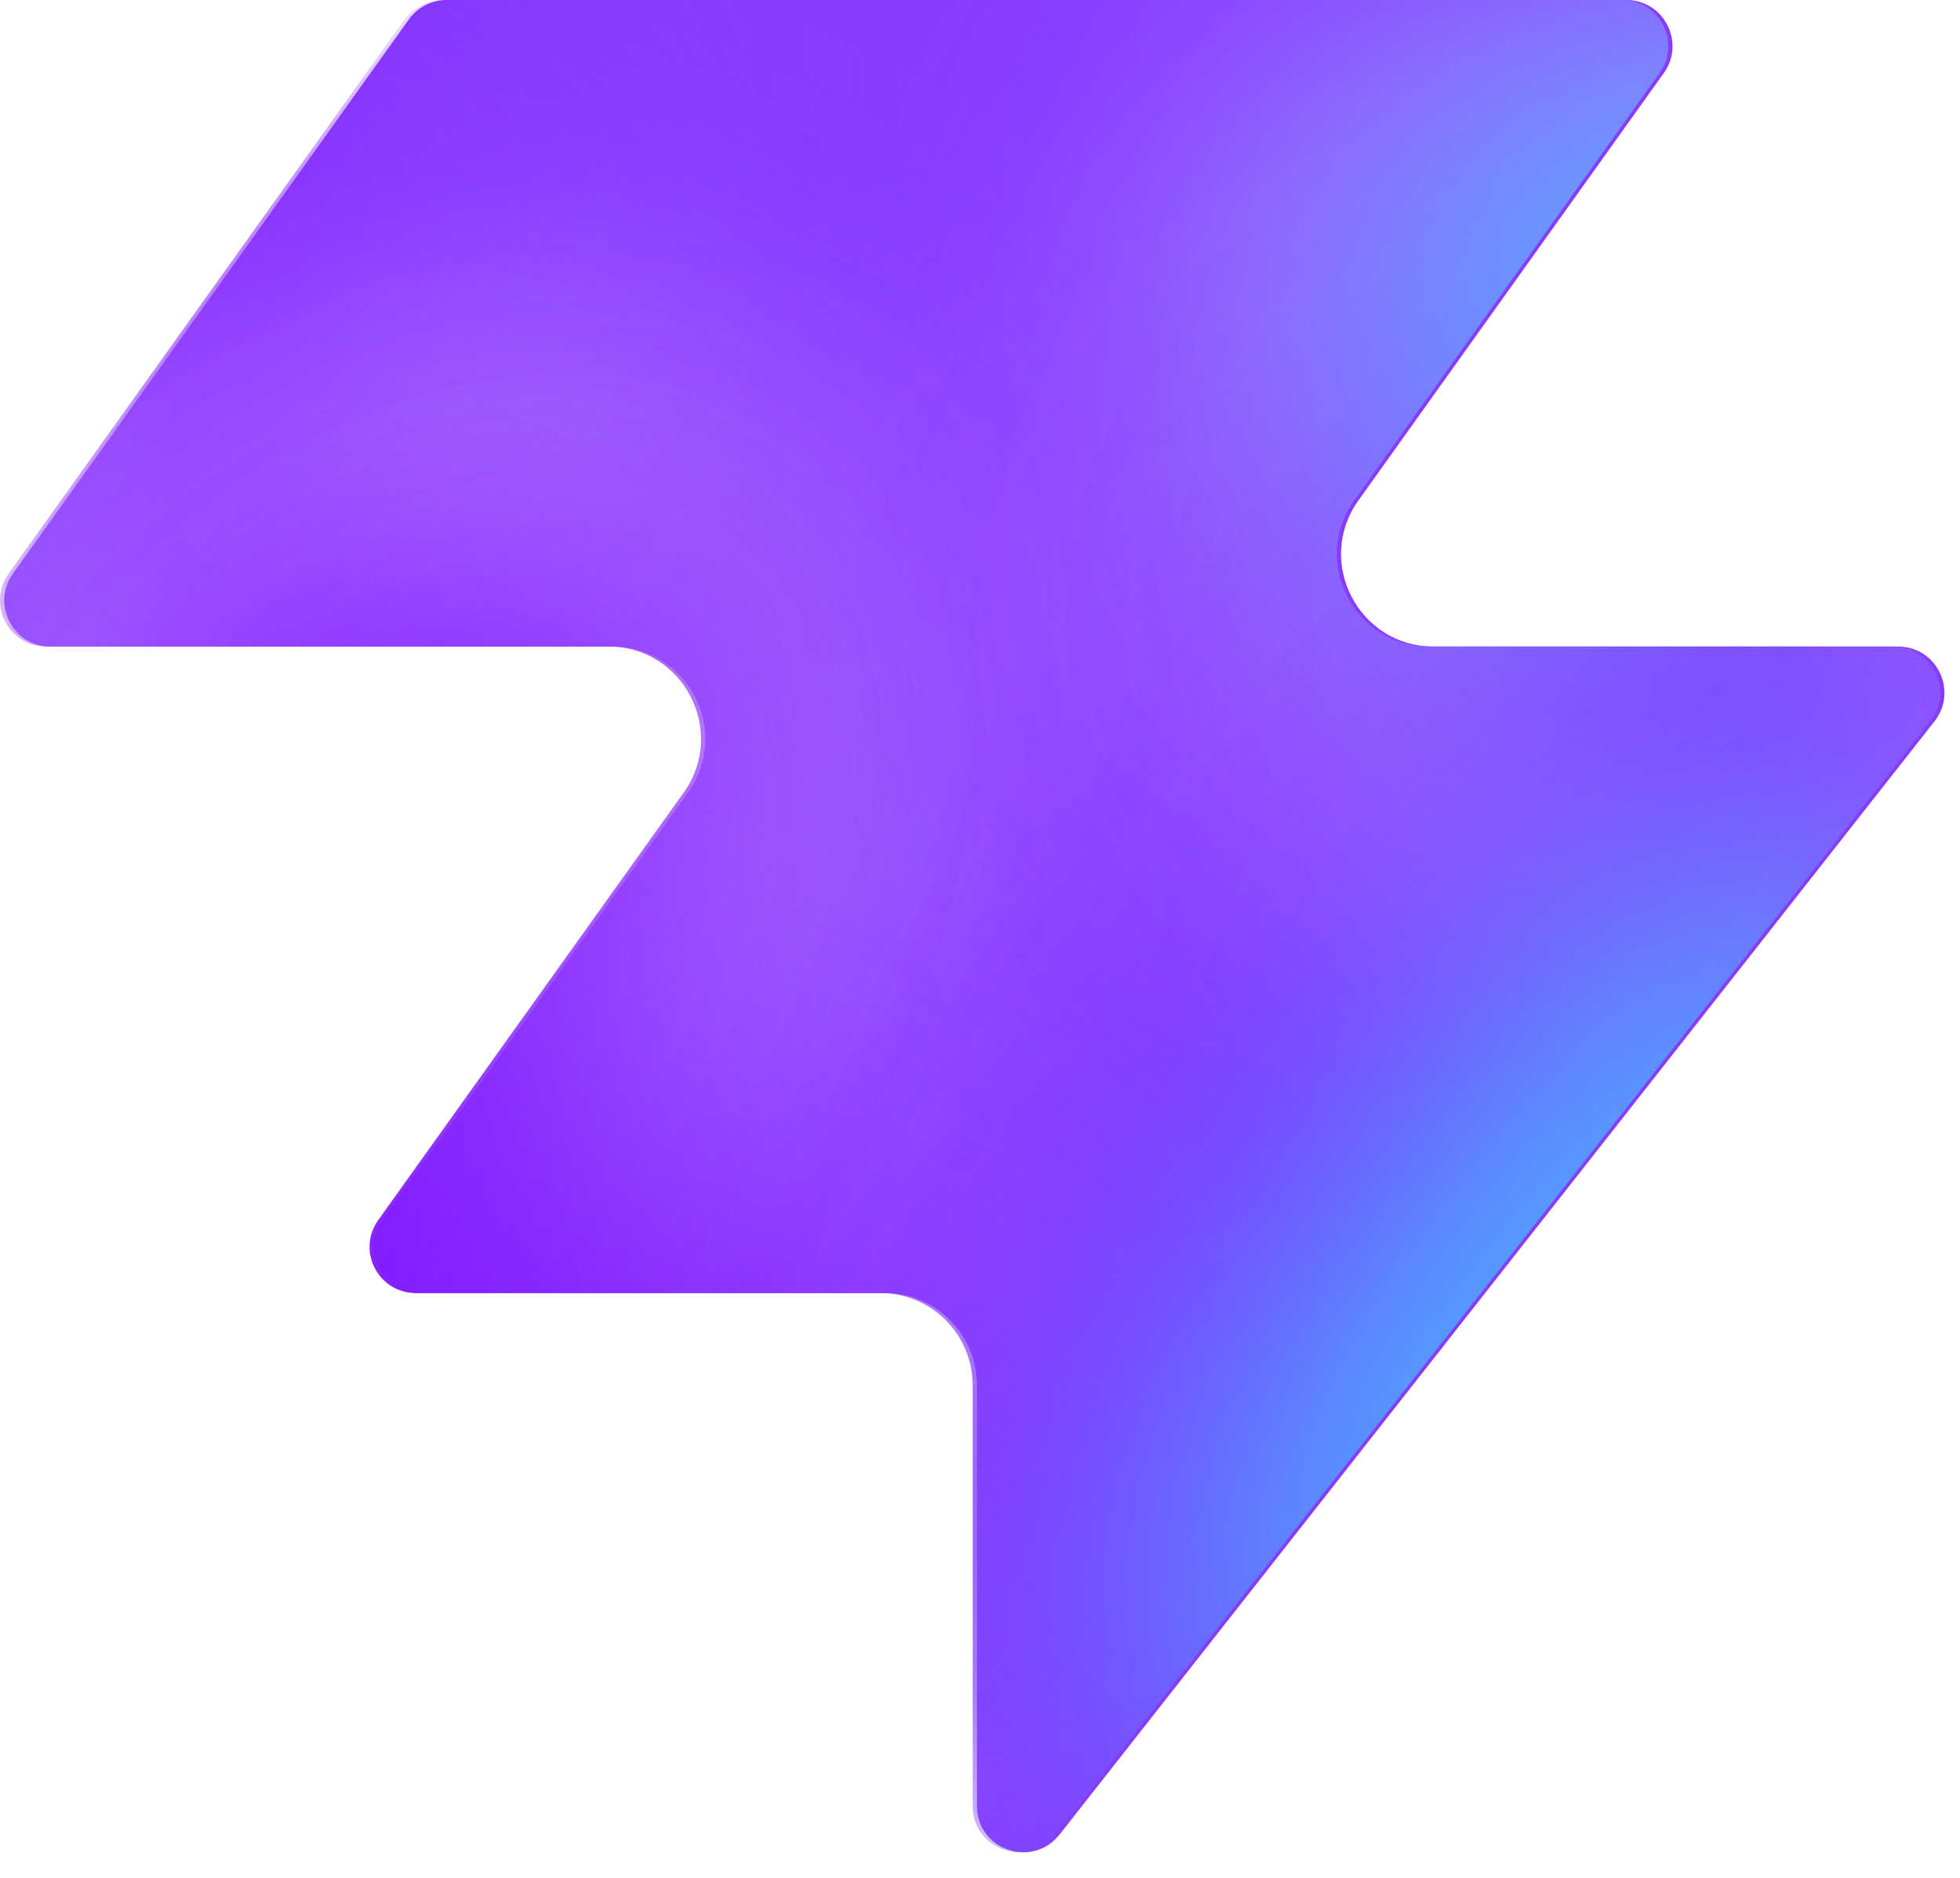
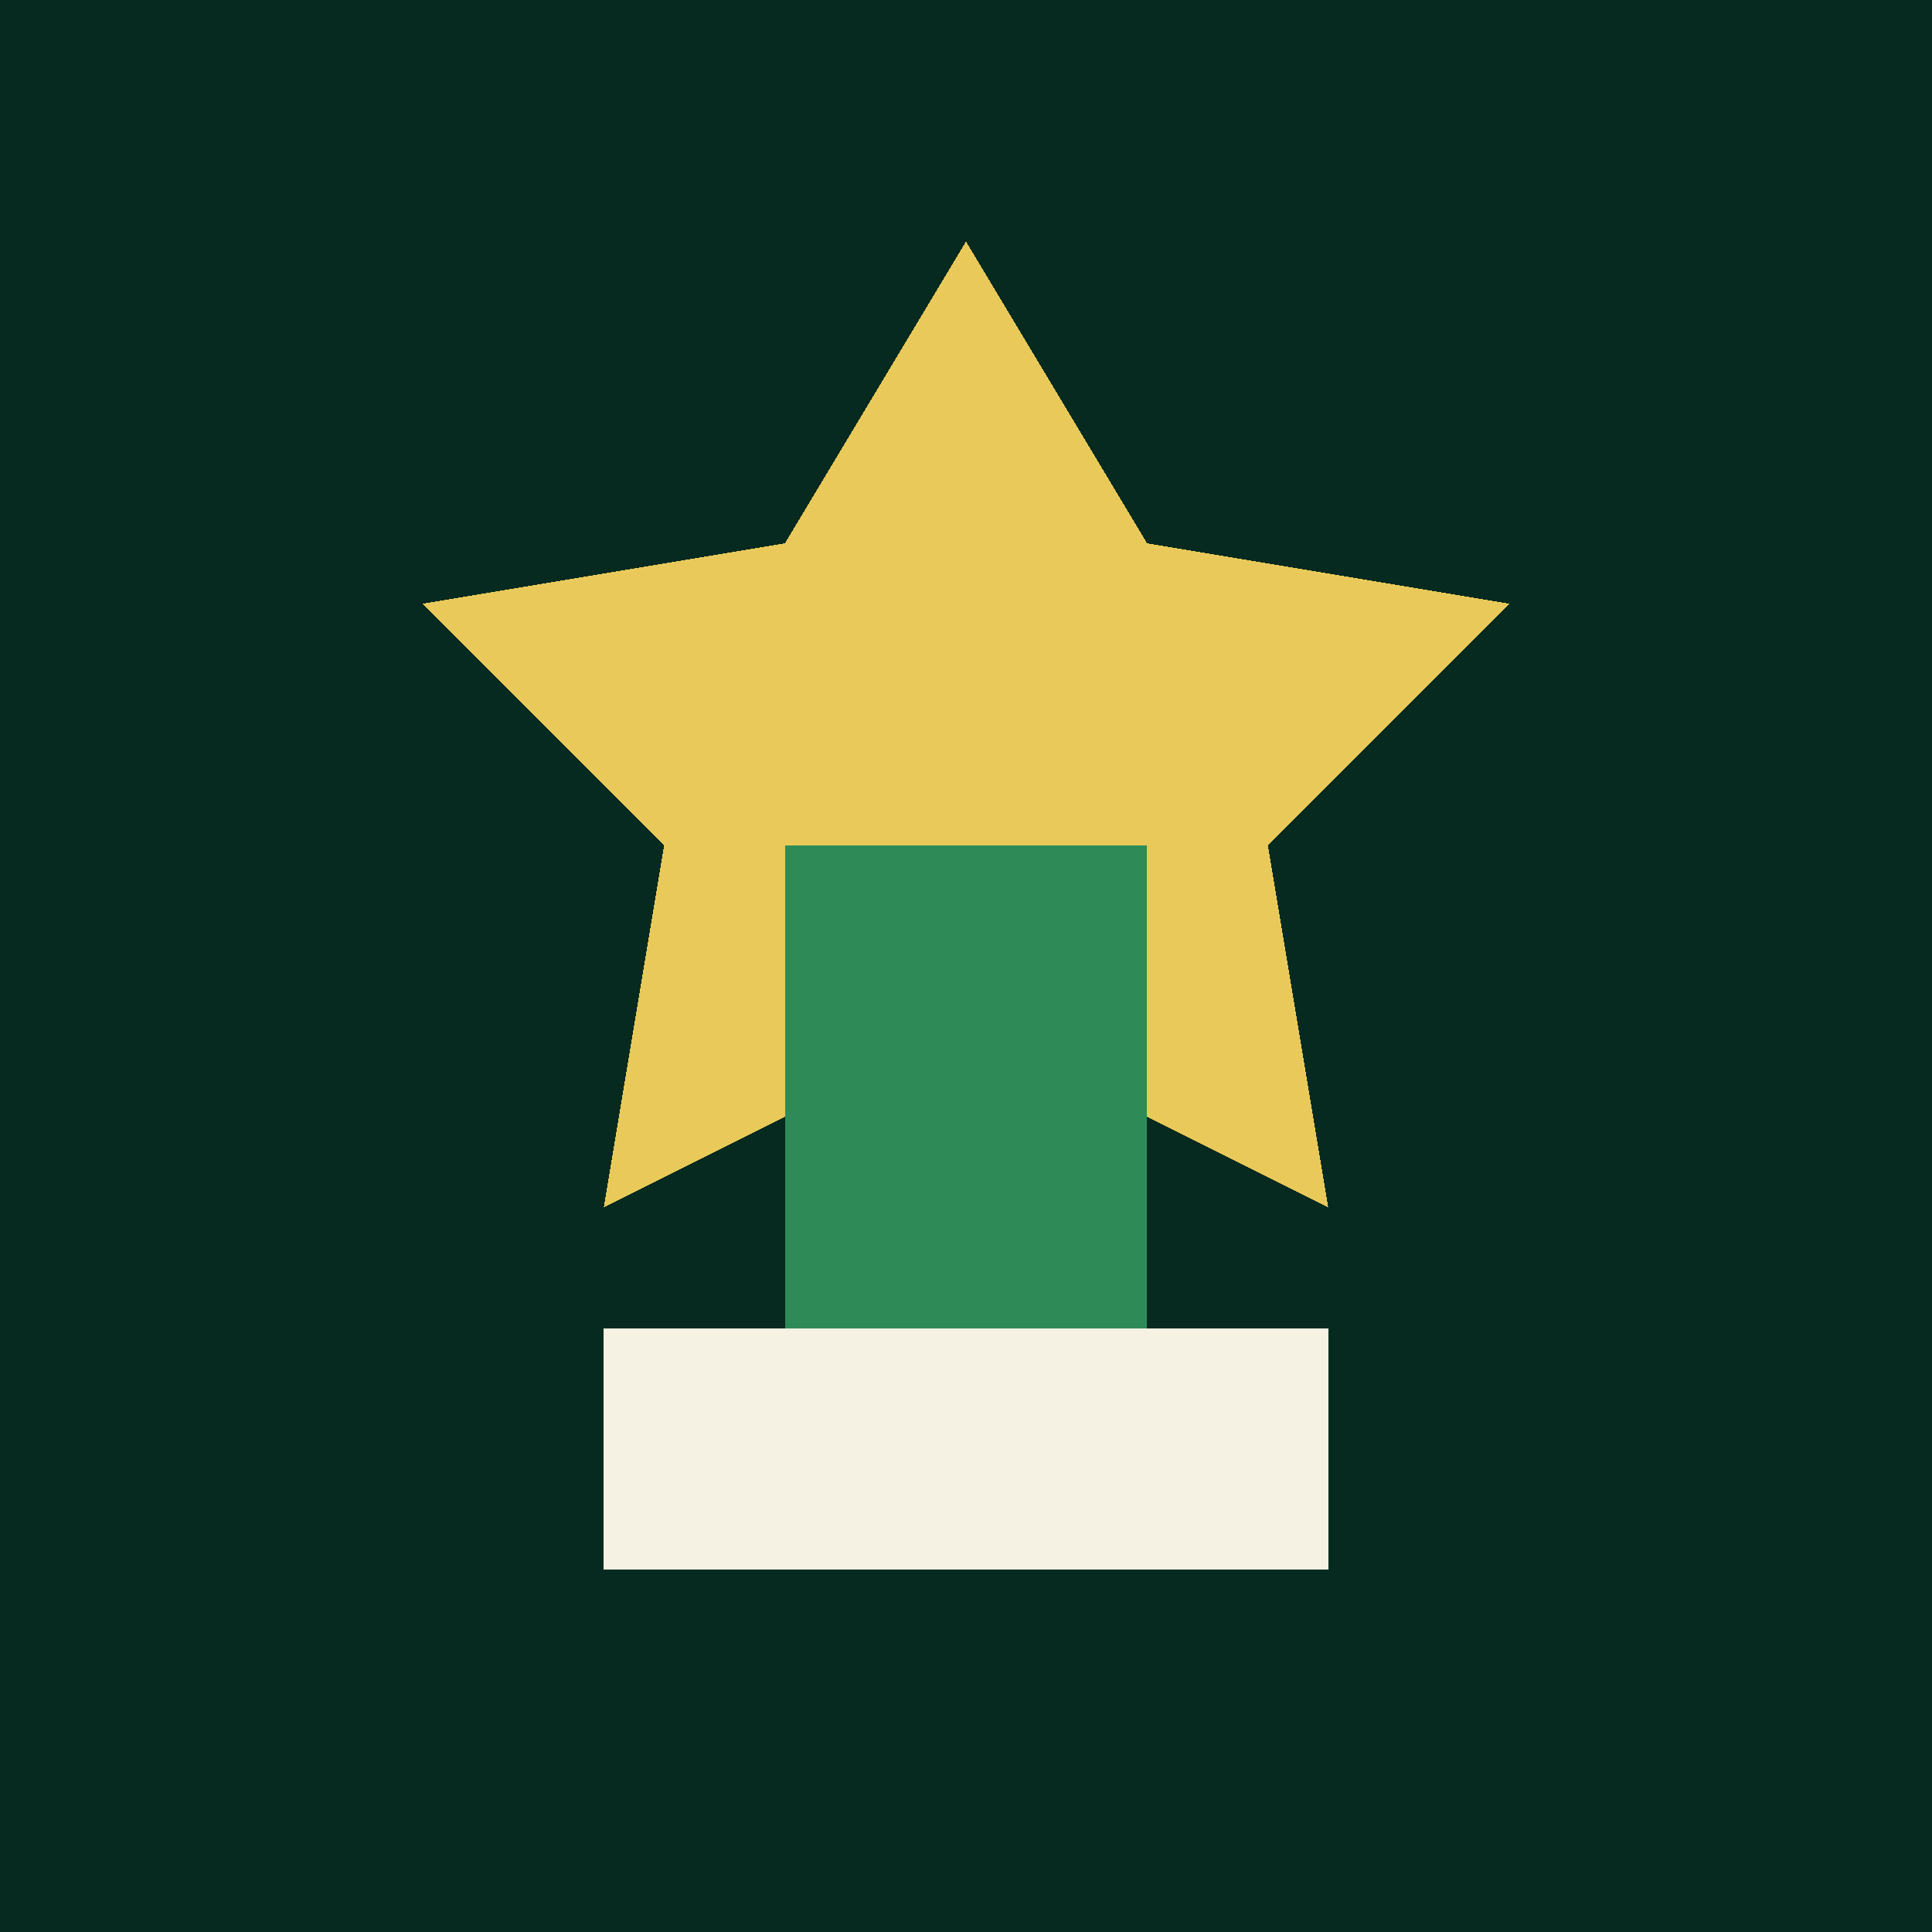
- <svg xmlns="http://www.w3.org/2000/svg" width="48" height="46" fill="none" viewBox="0 0 48 46">
-   <path fill="#863bff" d="M25.946 44.938c-.664.845-2.021.375-2.021-.698V33.937a2.26 2.26 0 0 0-2.262-2.262H10.287c-.92 0-1.456-1.04-.92-1.788l7.48-10.471c1.07-1.497 0-3.578-1.842-3.578H1.237c-.92 0-1.456-1.04-.92-1.788L10.013.474c.214-.297.556-.474.92-.474h28.894c.92 0 1.456 1.04.92 1.788l-7.48 10.471c-1.07 1.498 0 3.579 1.842 3.579h11.377c.943 0 1.473 1.088.89 1.83L25.947 44.94z" style="fill:#863bff;fill:color(display-p3 .525 .23 1);fill-opacity:1" />
-   <mask id="a" width="48" height="46" x="0" y="0" maskUnits="userSpaceOnUse" style="mask-type:alpha">
-     <path fill="#000" d="M25.842 44.938c-.664.844-2.021.375-2.021-.698V33.937a2.26 2.26 0 0 0-2.262-2.262H10.183c-.92 0-1.456-1.04-.92-1.788l7.48-10.471c1.07-1.498 0-3.579-1.842-3.579H1.133c-.92 0-1.456-1.04-.92-1.787L9.91.473c.214-.297.556-.474.92-.474h28.894c.92 0 1.456 1.04.92 1.788l-7.48 10.471c-1.07 1.498 0 3.578 1.842 3.578h11.377c.943 0 1.473 1.088.89 1.832L25.843 44.94z" style="fill:#000;fill-opacity:1" />
-   </mask>
-   <g mask="url(#a)">
-     <g filter="url(#b)">
-       <ellipse cx="5.508" cy="14.704" fill="#ede6ff" rx="5.508" ry="14.704" style="fill:#ede6ff;fill:color(display-p3 .927 .903 1);fill-opacity:1" transform="matrix(.00324 1 1 -.00324 -4.47 31.516)" />
-     </g>
-     <g filter="url(#c)">
-       <ellipse cx="10.399" cy="29.851" fill="#ede6ff" rx="10.399" ry="29.851" style="fill:#ede6ff;fill:color(display-p3 .927 .903 1);fill-opacity:1" transform="matrix(.00324 1 1 -.00324 -39.328 7.883)" />
-     </g>
-     <g filter="url(#d)">
-       <ellipse cx="5.508" cy="30.487" fill="#7e14ff" rx="5.508" ry="30.487" style="fill:#7e14ff;fill:color(display-p3 .492 .077 1);fill-opacity:1" transform="rotate(89.814 -25.913 -14.639)scale(1 -1)" />
-     </g>
-     <g filter="url(#e)">
-       <ellipse cx="5.508" cy="30.599" fill="#7e14ff" rx="5.508" ry="30.599" style="fill:#7e14ff;fill:color(display-p3 .492 .077 1);fill-opacity:1" transform="rotate(89.814 -32.644 -3.334)scale(1 -1)" />
-     </g>
-     <g filter="url(#f)">
-       <ellipse cx="5.508" cy="30.599" fill="#7e14ff" rx="5.508" ry="30.599" style="fill:#7e14ff;fill:color(display-p3 .492 .077 1);fill-opacity:1" transform="matrix(.00324 1 1 -.00324 -34.34 30.47)" />
-     </g>
-     <g filter="url(#g)">
-       <ellipse cx="14.072" cy="22.078" fill="#ede6ff" rx="14.072" ry="22.078" style="fill:#ede6ff;fill:color(display-p3 .927 .903 1);fill-opacity:1" transform="rotate(93.35 24.506 48.493)scale(-1 1)" />
-     </g>
-     <g filter="url(#h)">
-       <ellipse cx="3.47" cy="21.501" fill="#7e14ff" rx="3.47" ry="21.501" style="fill:#7e14ff;fill:color(display-p3 .492 .077 1);fill-opacity:1" transform="rotate(89.009 28.708 47.59)scale(-1 1)" />
-     </g>
-     <g filter="url(#i)">
-       <ellipse cx="3.47" cy="21.501" fill="#7e14ff" rx="3.47" ry="21.501" style="fill:#7e14ff;fill:color(display-p3 .492 .077 1);fill-opacity:1" transform="rotate(89.009 28.708 47.59)scale(-1 1)" />
-     </g>
-     <g filter="url(#j)">
-       <ellipse cx=".387" cy="8.972" fill="#7e14ff" rx="4.407" ry="29.108" style="fill:#7e14ff;fill:color(display-p3 .492 .077 1);fill-opacity:1" transform="rotate(39.51 .387 8.972)" />
-     </g>
-     <g filter="url(#k)">
-       <ellipse cx="47.523" cy="-6.092" fill="#7e14ff" rx="4.407" ry="29.108" style="fill:#7e14ff;fill:color(display-p3 .492 .077 1);fill-opacity:1" transform="rotate(37.892 47.523 -6.092)" />
-     </g>
-     <g filter="url(#l)">
-       <ellipse cx="41.412" cy="6.333" fill="#47bfff" rx="5.971" ry="9.665" style="fill:#47bfff;fill:color(display-p3 .28 .748 1);fill-opacity:1" transform="rotate(37.892 41.412 6.333)" />
-     </g>
-     <g filter="url(#m)">
-       <ellipse cx="-1.879" cy="38.332" fill="#7e14ff" rx="4.407" ry="29.108" style="fill:#7e14ff;fill:color(display-p3 .492 .077 1);fill-opacity:1" transform="rotate(37.892 -1.88 38.332)" />
-     </g>
-     <g filter="url(#n)">
-       <ellipse cx="-1.879" cy="38.332" fill="#7e14ff" rx="4.407" ry="29.108" style="fill:#7e14ff;fill:color(display-p3 .492 .077 1);fill-opacity:1" transform="rotate(37.892 -1.88 38.332)" />
-     </g>
-     <g filter="url(#o)">
-       <ellipse cx="35.651" cy="29.907" fill="#7e14ff" rx="4.407" ry="29.108" style="fill:#7e14ff;fill:color(display-p3 .492 .077 1);fill-opacity:1" transform="rotate(37.892 35.651 29.907)" />
-     </g>
-     <g filter="url(#p)">
-       <ellipse cx="38.418" cy="32.4" fill="#47bfff" rx="5.971" ry="15.297" style="fill:#47bfff;fill:color(display-p3 .28 .748 1);fill-opacity:1" transform="rotate(37.892 38.418 32.4)" />
-     </g>
-   </g>
-   <defs>
-     <filter id="b" width="60.045" height="41.654" x="-19.77" y="16.149" color-interpolation-filters="sRGB" filterUnits="userSpaceOnUse">
-       <feFlood flood-opacity="0" result="BackgroundImageFix" />
-       <feBlend in="SourceGraphic" in2="BackgroundImageFix" result="shape" />
-       <feGaussianBlur result="effect1_foregroundBlur_2002_17158" stdDeviation="7.659" />
-     </filter>
-     <filter id="c" width="90.34" height="51.437" x="-54.613" y="-7.533" color-interpolation-filters="sRGB" filterUnits="userSpaceOnUse">
-       <feFlood flood-opacity="0" result="BackgroundImageFix" />
-       <feBlend in="SourceGraphic" in2="BackgroundImageFix" result="shape" />
-       <feGaussianBlur result="effect1_foregroundBlur_2002_17158" stdDeviation="7.659" />
-     </filter>
-     <filter id="d" width="79.355" height="29.4" x="-49.64" y="2.03" color-interpolation-filters="sRGB" filterUnits="userSpaceOnUse">
-       <feFlood flood-opacity="0" result="BackgroundImageFix" />
-       <feBlend in="SourceGraphic" in2="BackgroundImageFix" result="shape" />
-       <feGaussianBlur result="effect1_foregroundBlur_2002_17158" stdDeviation="4.596" />
-     </filter>
-     <filter id="e" width="79.579" height="29.4" x="-45.045" y="20.029" color-interpolation-filters="sRGB" filterUnits="userSpaceOnUse">
-       <feFlood flood-opacity="0" result="BackgroundImageFix" />
-       <feBlend in="SourceGraphic" in2="BackgroundImageFix" result="shape" />
-       <feGaussianBlur result="effect1_foregroundBlur_2002_17158" stdDeviation="4.596" />
-     </filter>
-     <filter id="f" width="79.579" height="29.4" x="-43.513" y="21.178" color-interpolation-filters="sRGB" filterUnits="userSpaceOnUse">
-       <feFlood flood-opacity="0" result="BackgroundImageFix" />
-       <feBlend in="SourceGraphic" in2="BackgroundImageFix" result="shape" />
-       <feGaussianBlur result="effect1_foregroundBlur_2002_17158" stdDeviation="4.596" />
-     </filter>
-     <filter id="g" width="74.749" height="58.852" x="15.756" y="-17.901" color-interpolation-filters="sRGB" filterUnits="userSpaceOnUse">
-       <feFlood flood-opacity="0" result="BackgroundImageFix" />
-       <feBlend in="SourceGraphic" in2="BackgroundImageFix" result="shape" />
-       <feGaussianBlur result="effect1_foregroundBlur_2002_17158" stdDeviation="7.659" />
-     </filter>
-     <filter id="h" width="61.377" height="25.362" x="23.548" y="2.284" color-interpolation-filters="sRGB" filterUnits="userSpaceOnUse">
-       <feFlood flood-opacity="0" result="BackgroundImageFix" />
-       <feBlend in="SourceGraphic" in2="BackgroundImageFix" result="shape" />
-       <feGaussianBlur result="effect1_foregroundBlur_2002_17158" stdDeviation="4.596" />
-     </filter>
-     <filter id="i" width="61.377" height="25.362" x="23.548" y="2.284" color-interpolation-filters="sRGB" filterUnits="userSpaceOnUse">
-       <feFlood flood-opacity="0" result="BackgroundImageFix" />
-       <feBlend in="SourceGraphic" in2="BackgroundImageFix" result="shape" />
-       <feGaussianBlur result="effect1_foregroundBlur_2002_17158" stdDeviation="4.596" />
-     </filter>
-     <filter id="j" width="56.045" height="63.649" x="-27.636" y="-22.853" color-interpolation-filters="sRGB" filterUnits="userSpaceOnUse">
-       <feFlood flood-opacity="0" result="BackgroundImageFix" />
-       <feBlend in="SourceGraphic" in2="BackgroundImageFix" result="shape" />
-       <feGaussianBlur result="effect1_foregroundBlur_2002_17158" stdDeviation="4.596" />
-     </filter>
-     <filter id="k" width="54.814" height="64.646" x="20.116" y="-38.415" color-interpolation-filters="sRGB" filterUnits="userSpaceOnUse">
-       <feFlood flood-opacity="0" result="BackgroundImageFix" />
-       <feBlend in="SourceGraphic" in2="BackgroundImageFix" result="shape" />
-       <feGaussianBlur result="effect1_foregroundBlur_2002_17158" stdDeviation="4.596" />
-     </filter>
-     <filter id="l" width="33.541" height="35.313" x="24.641" y="-11.323" color-interpolation-filters="sRGB" filterUnits="userSpaceOnUse">
-       <feFlood flood-opacity="0" result="BackgroundImageFix" />
-       <feBlend in="SourceGraphic" in2="BackgroundImageFix" result="shape" />
-       <feGaussianBlur result="effect1_foregroundBlur_2002_17158" stdDeviation="4.596" />
-     </filter>
-     <filter id="m" width="54.814" height="64.646" x="-29.286" y="6.009" color-interpolation-filters="sRGB" filterUnits="userSpaceOnUse">
-       <feFlood flood-opacity="0" result="BackgroundImageFix" />
-       <feBlend in="SourceGraphic" in2="BackgroundImageFix" result="shape" />
-       <feGaussianBlur result="effect1_foregroundBlur_2002_17158" stdDeviation="4.596" />
-     </filter>
-     <filter id="n" width="54.814" height="64.646" x="-29.286" y="6.009" color-interpolation-filters="sRGB" filterUnits="userSpaceOnUse">
-       <feFlood flood-opacity="0" result="BackgroundImageFix" />
-       <feBlend in="SourceGraphic" in2="BackgroundImageFix" result="shape" />
-       <feGaussianBlur result="effect1_foregroundBlur_2002_17158" stdDeviation="4.596" />
-     </filter>
-     <filter id="o" width="54.814" height="64.646" x="8.244" y="-2.416" color-interpolation-filters="sRGB" filterUnits="userSpaceOnUse">
-       <feFlood flood-opacity="0" result="BackgroundImageFix" />
-       <feBlend in="SourceGraphic" in2="BackgroundImageFix" result="shape" />
-       <feGaussianBlur result="effect1_foregroundBlur_2002_17158" stdDeviation="4.596" />
-     </filter>
-     <filter id="p" width="39.409" height="43.623" x="18.713" y="10.588" color-interpolation-filters="sRGB" filterUnits="userSpaceOnUse">
-       <feFlood flood-opacity="0" result="BackgroundImageFix" />
-       <feBlend in="SourceGraphic" in2="BackgroundImageFix" result="shape" />
-       <feGaussianBlur result="effect1_foregroundBlur_2002_17158" stdDeviation="4.596" />
-     </filter>
-   </defs>
+ <svg xmlns="http://www.w3.org/2000/svg" viewBox="0 0 32 32" shape-rendering="crispEdges">
+   <rect width="32" height="32" fill="#062A1F" />
+   <path d="M16 4l3 5 6 1-4 4 1 6-6-3-6 3 1-6-4-4 6-1z" fill="#E8C95A" />
+   <rect x="13" y="14" width="6" height="10" fill="#2E8B57" />
+   <rect x="10" y="22" width="12" height="4" fill="#F5F1E3" />
</svg>
